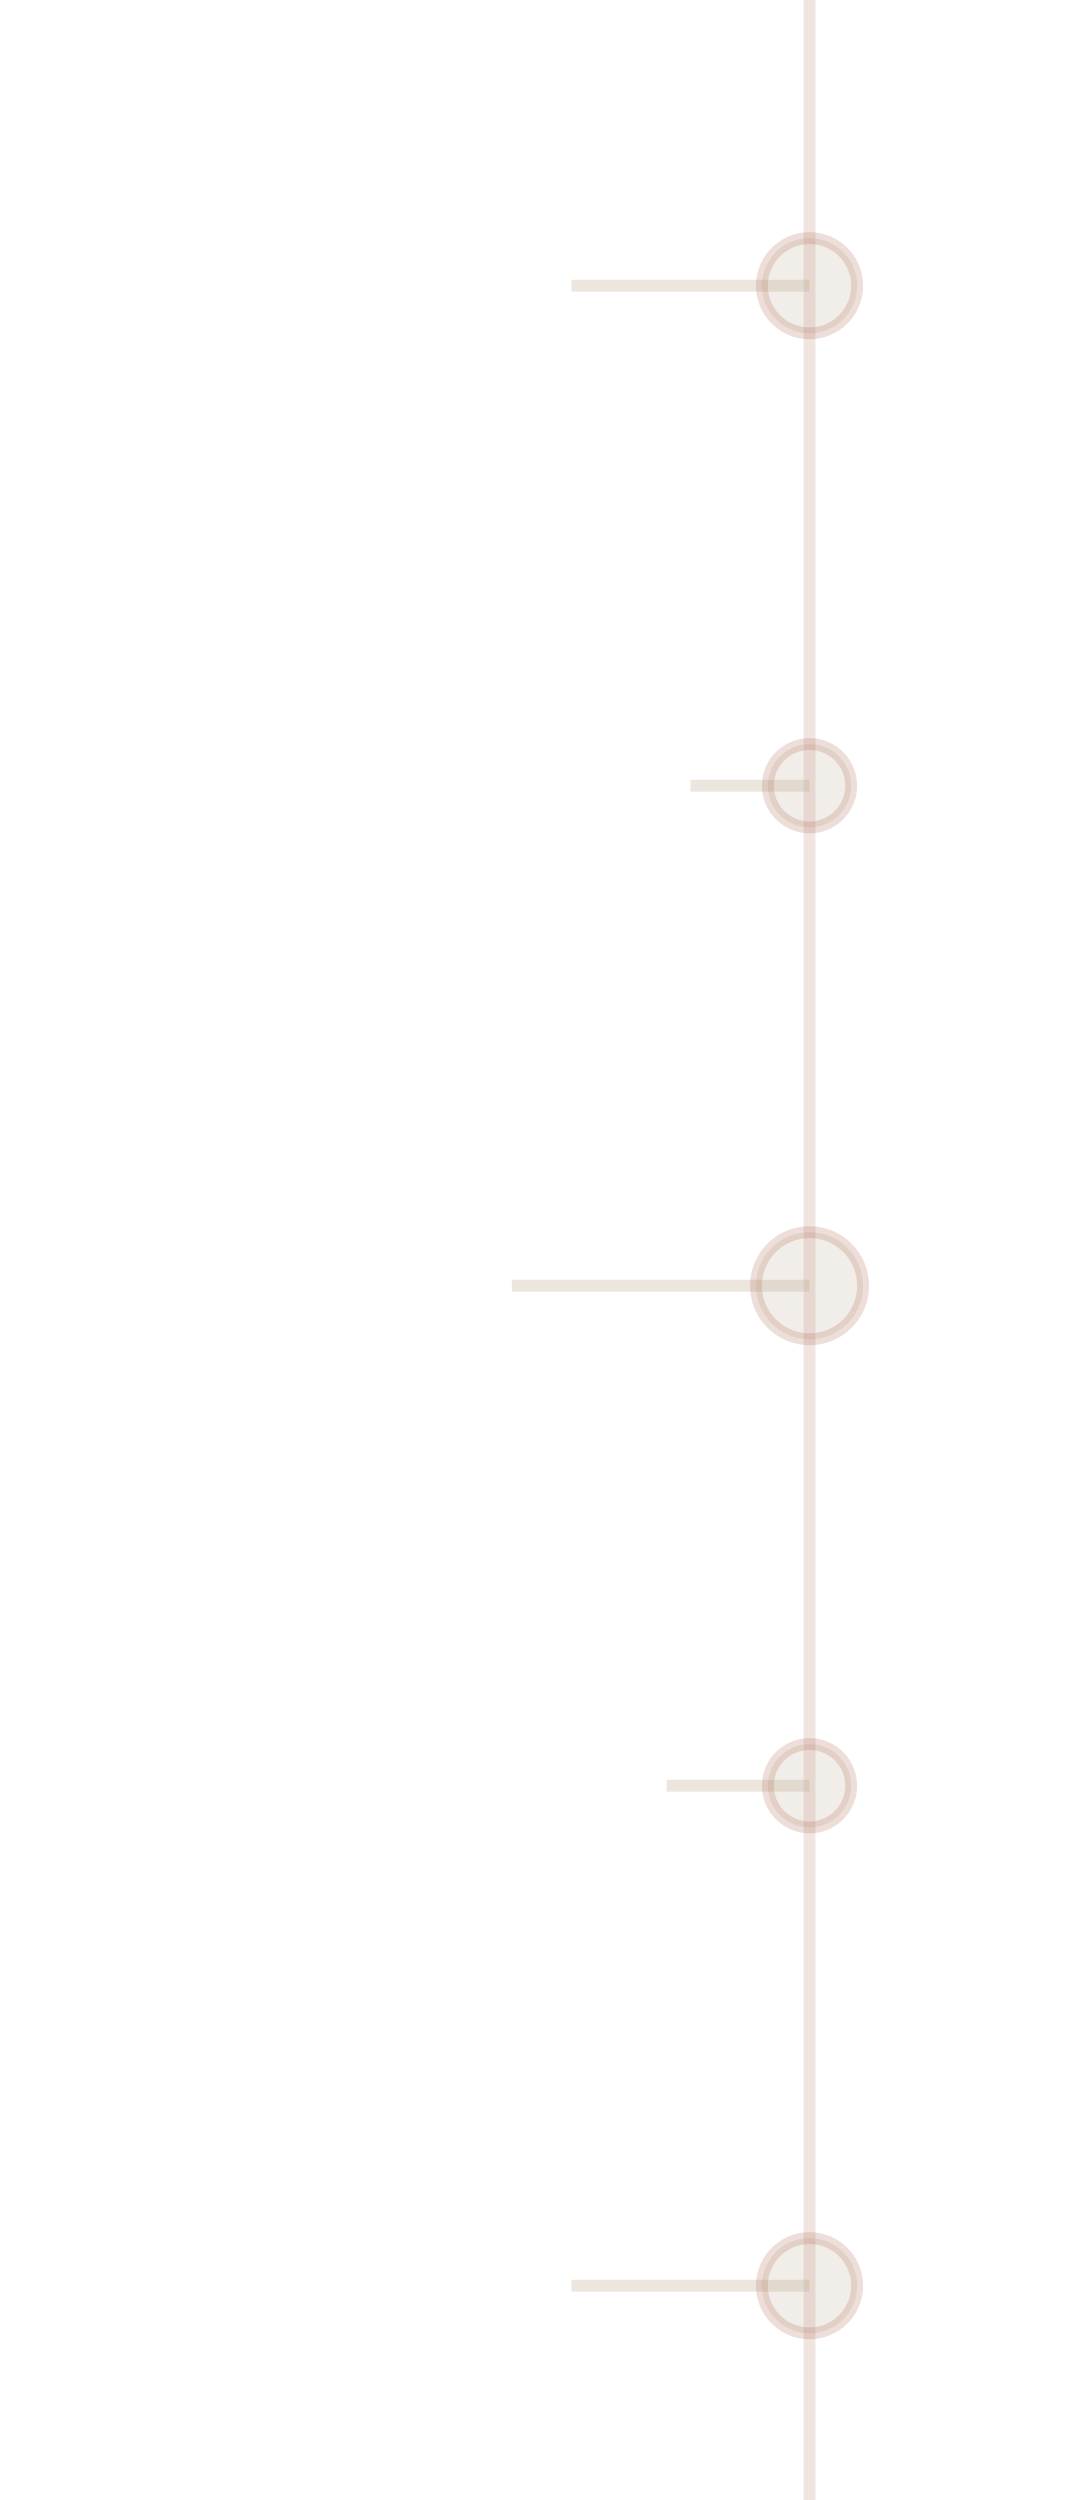
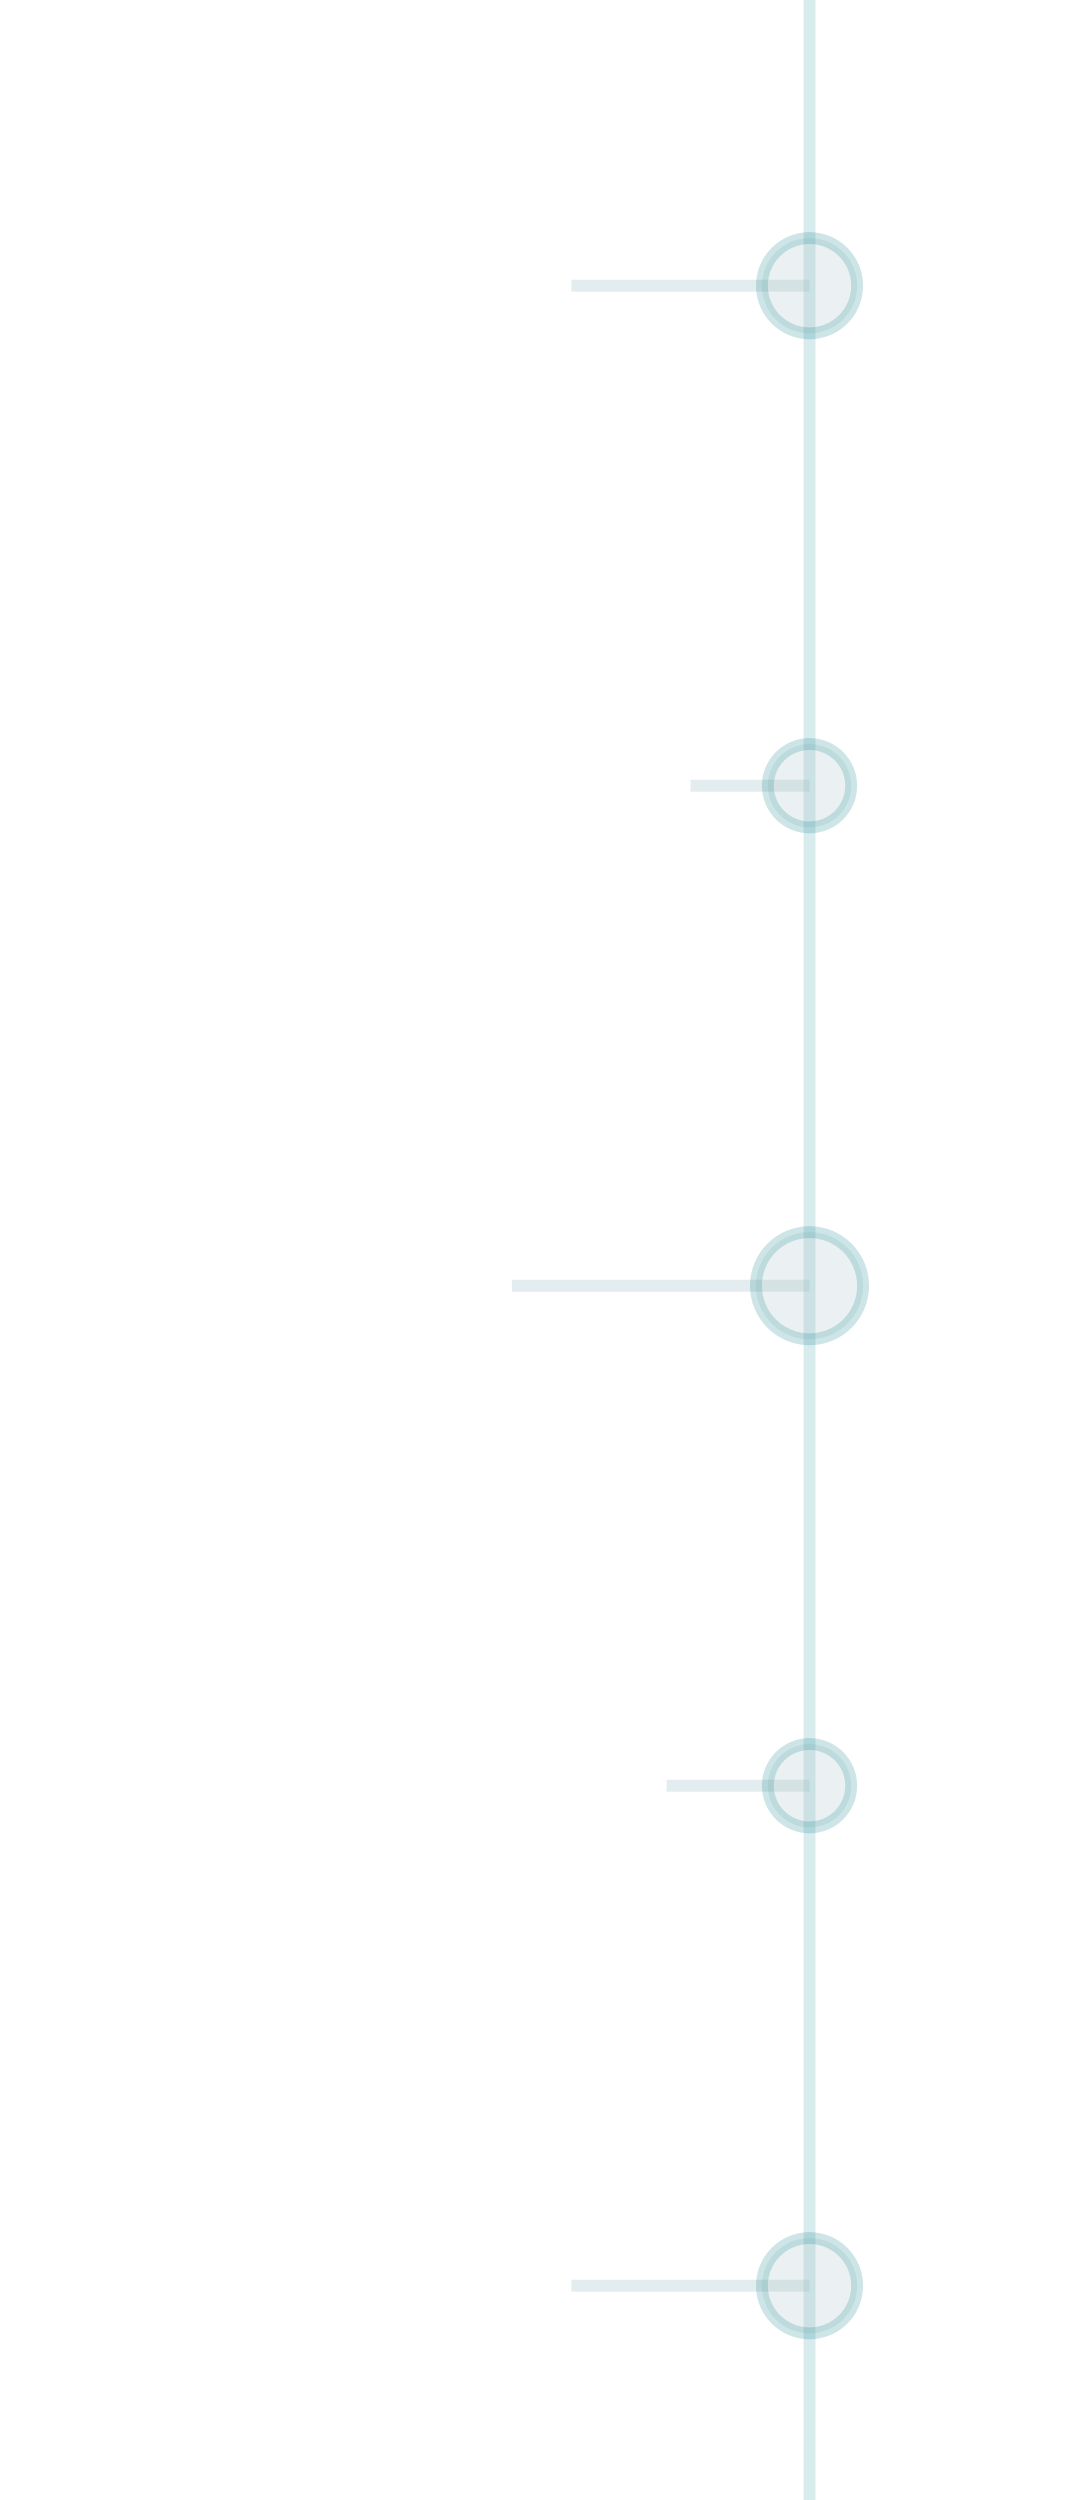
<svg xmlns="http://www.w3.org/2000/svg" viewBox="0 0 180 420" fill="none">
-   <path d="M136 0v420" stroke="#A65D42" stroke-opacity=".16" stroke-width="2" />
-   <g stroke="#B9A58D" stroke-opacity=".28" stroke-width="2">
+   <path d="M136 0v420" stroke="#087E8B" stroke-opacity=".16" stroke-width="2" />
+   <g stroke="#9CBCC1" stroke-opacity=".28" stroke-width="2">
    <path d="M96 48h40" />
    <path d="M116 132h20" />
    <path d="M86 216h50" />
    <path d="M112 300h24" />
    <path d="M96 384h40" />
  </g>
-   <g fill="#B9A58D" fill-opacity=".2" stroke="#A65D42" stroke-opacity=".2" stroke-width="2">
+   <g fill="#9CBCC1" fill-opacity=".2" stroke="#087E8B" stroke-opacity=".2" stroke-width="2">
    <circle cx="136" cy="48" r="8" />
    <circle cx="136" cy="132" r="7" />
    <circle cx="136" cy="216" r="9" />
    <circle cx="136" cy="300" r="7" />
    <circle cx="136" cy="384" r="8" />
  </g>
</svg>
